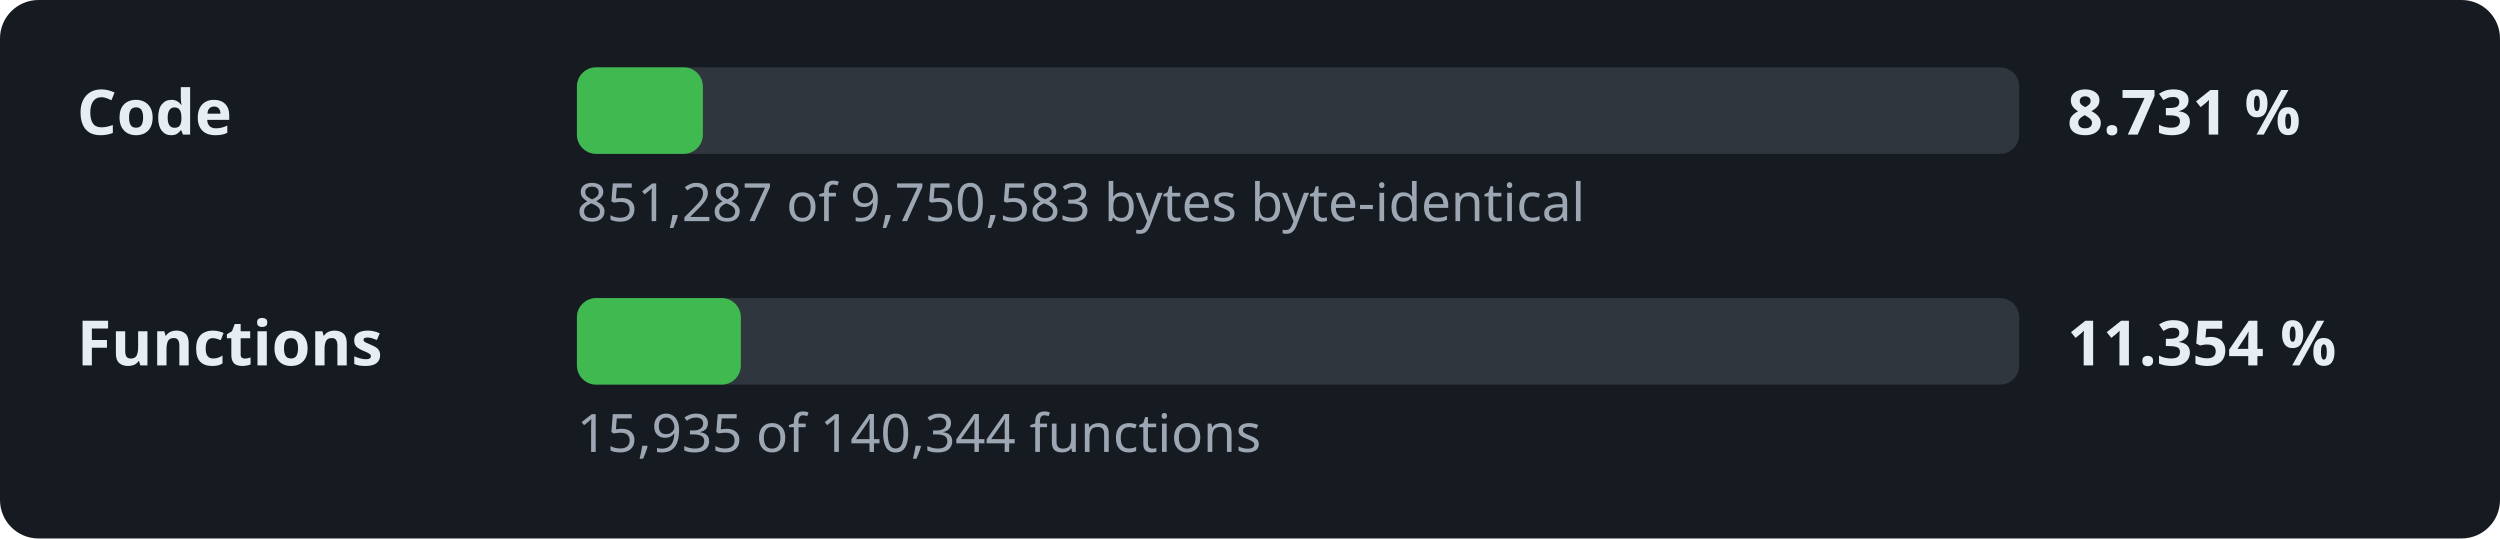
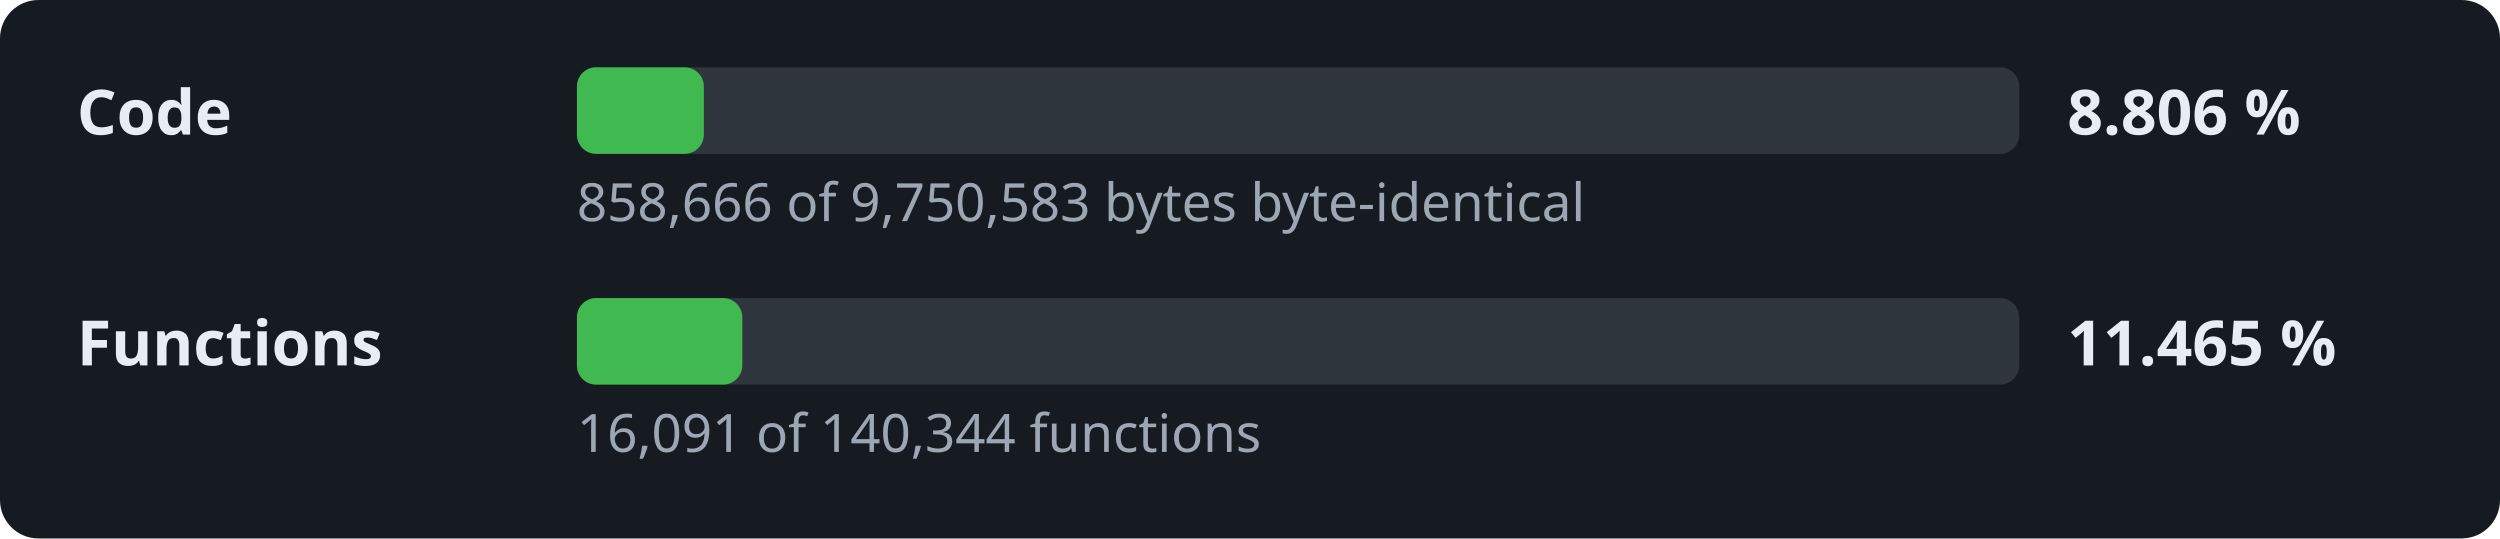
- <svg xmlns="http://www.w3.org/2000/svg" width="520" height="112" viewBox="0 0 520 112" role="img" aria-label="Decompilation progress: 8.731 % of the code">
+ <svg xmlns="http://www.w3.org/2000/svg" width="520" height="112" viewBox="0 0 520 112" role="img" aria-label="Decompilation progress: 8.806 % of the code">
  <style>.l,.v{font:600 13px sans-serif;fill:#e6edf3}.d{font:11px sans-serif;fill:#9da7b3}.t{fill:#30363d}.f{fill:#3fb950}</style>
  <rect width="520" height="112" rx="8" fill="#161b22" />
  <text x="16" y="28" class="l">Code</text>
  <rect x="120" y="14" width="300" height="18" rx="4" class="t" />
-   <rect x="120" y="14" width="26.2" height="18" rx="4" class="f" />
-   <text x="430" y="28" class="v">8.731 %</text>
-   <text x="120" y="46" class="d">851,287 of 9,750,583 bytes byte-identical</text>
+   <rect x="120" y="14" width="26.4" height="18" rx="4" class="f" />
+   <text x="430" y="28" class="v">8.806 %</text>
+   <text x="120" y="46" class="d">858,666 of 9,750,583 bytes byte-identical</text>
  <text x="16" y="76" class="l">Functions</text>
  <rect x="120" y="62" width="300" height="18" rx="4" class="t" />
-   <rect x="120" y="62" width="34.1" height="18" rx="4" class="f" />
-   <text x="430" y="76" class="v">11.354 %</text>
-   <text x="120" y="94" class="d">15,935 of 140,344 functions</text>
+   <rect x="120" y="62" width="34.4" height="18" rx="4" class="f" />
+   <text x="430" y="76" class="v">11.465 %</text>
+   <text x="120" y="94" class="d">16,091 of 140,344 functions</text>
</svg>
